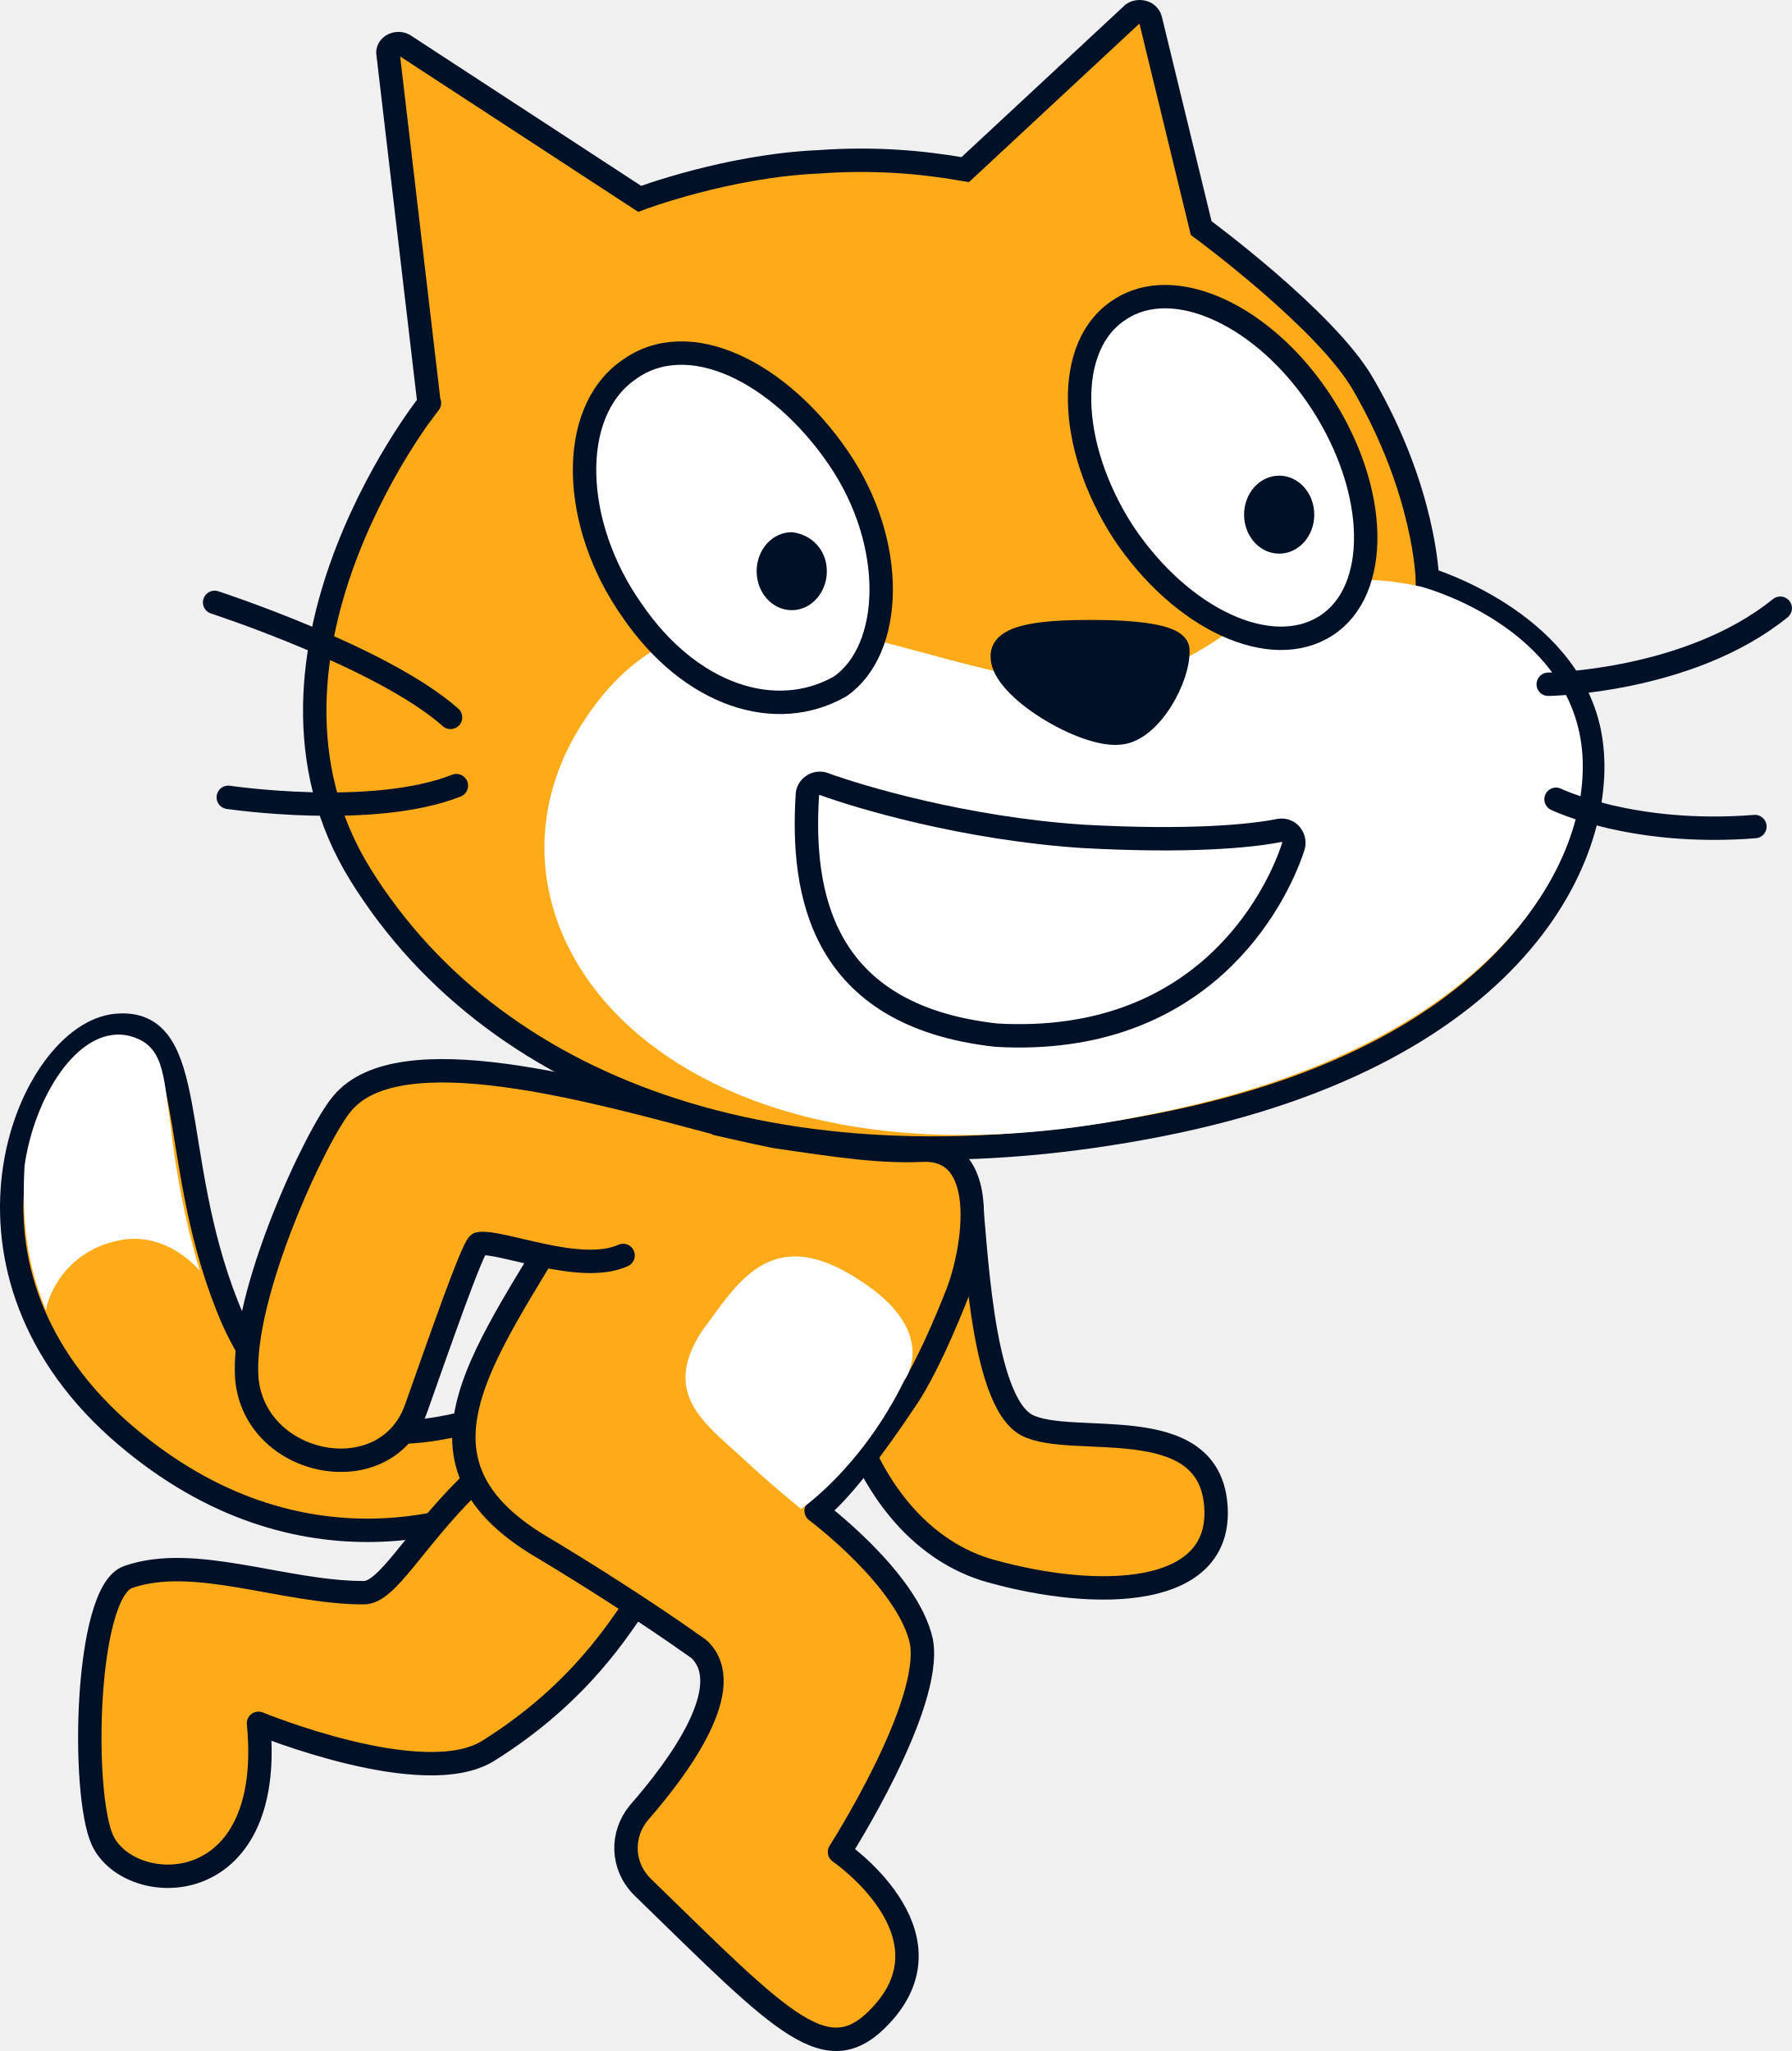
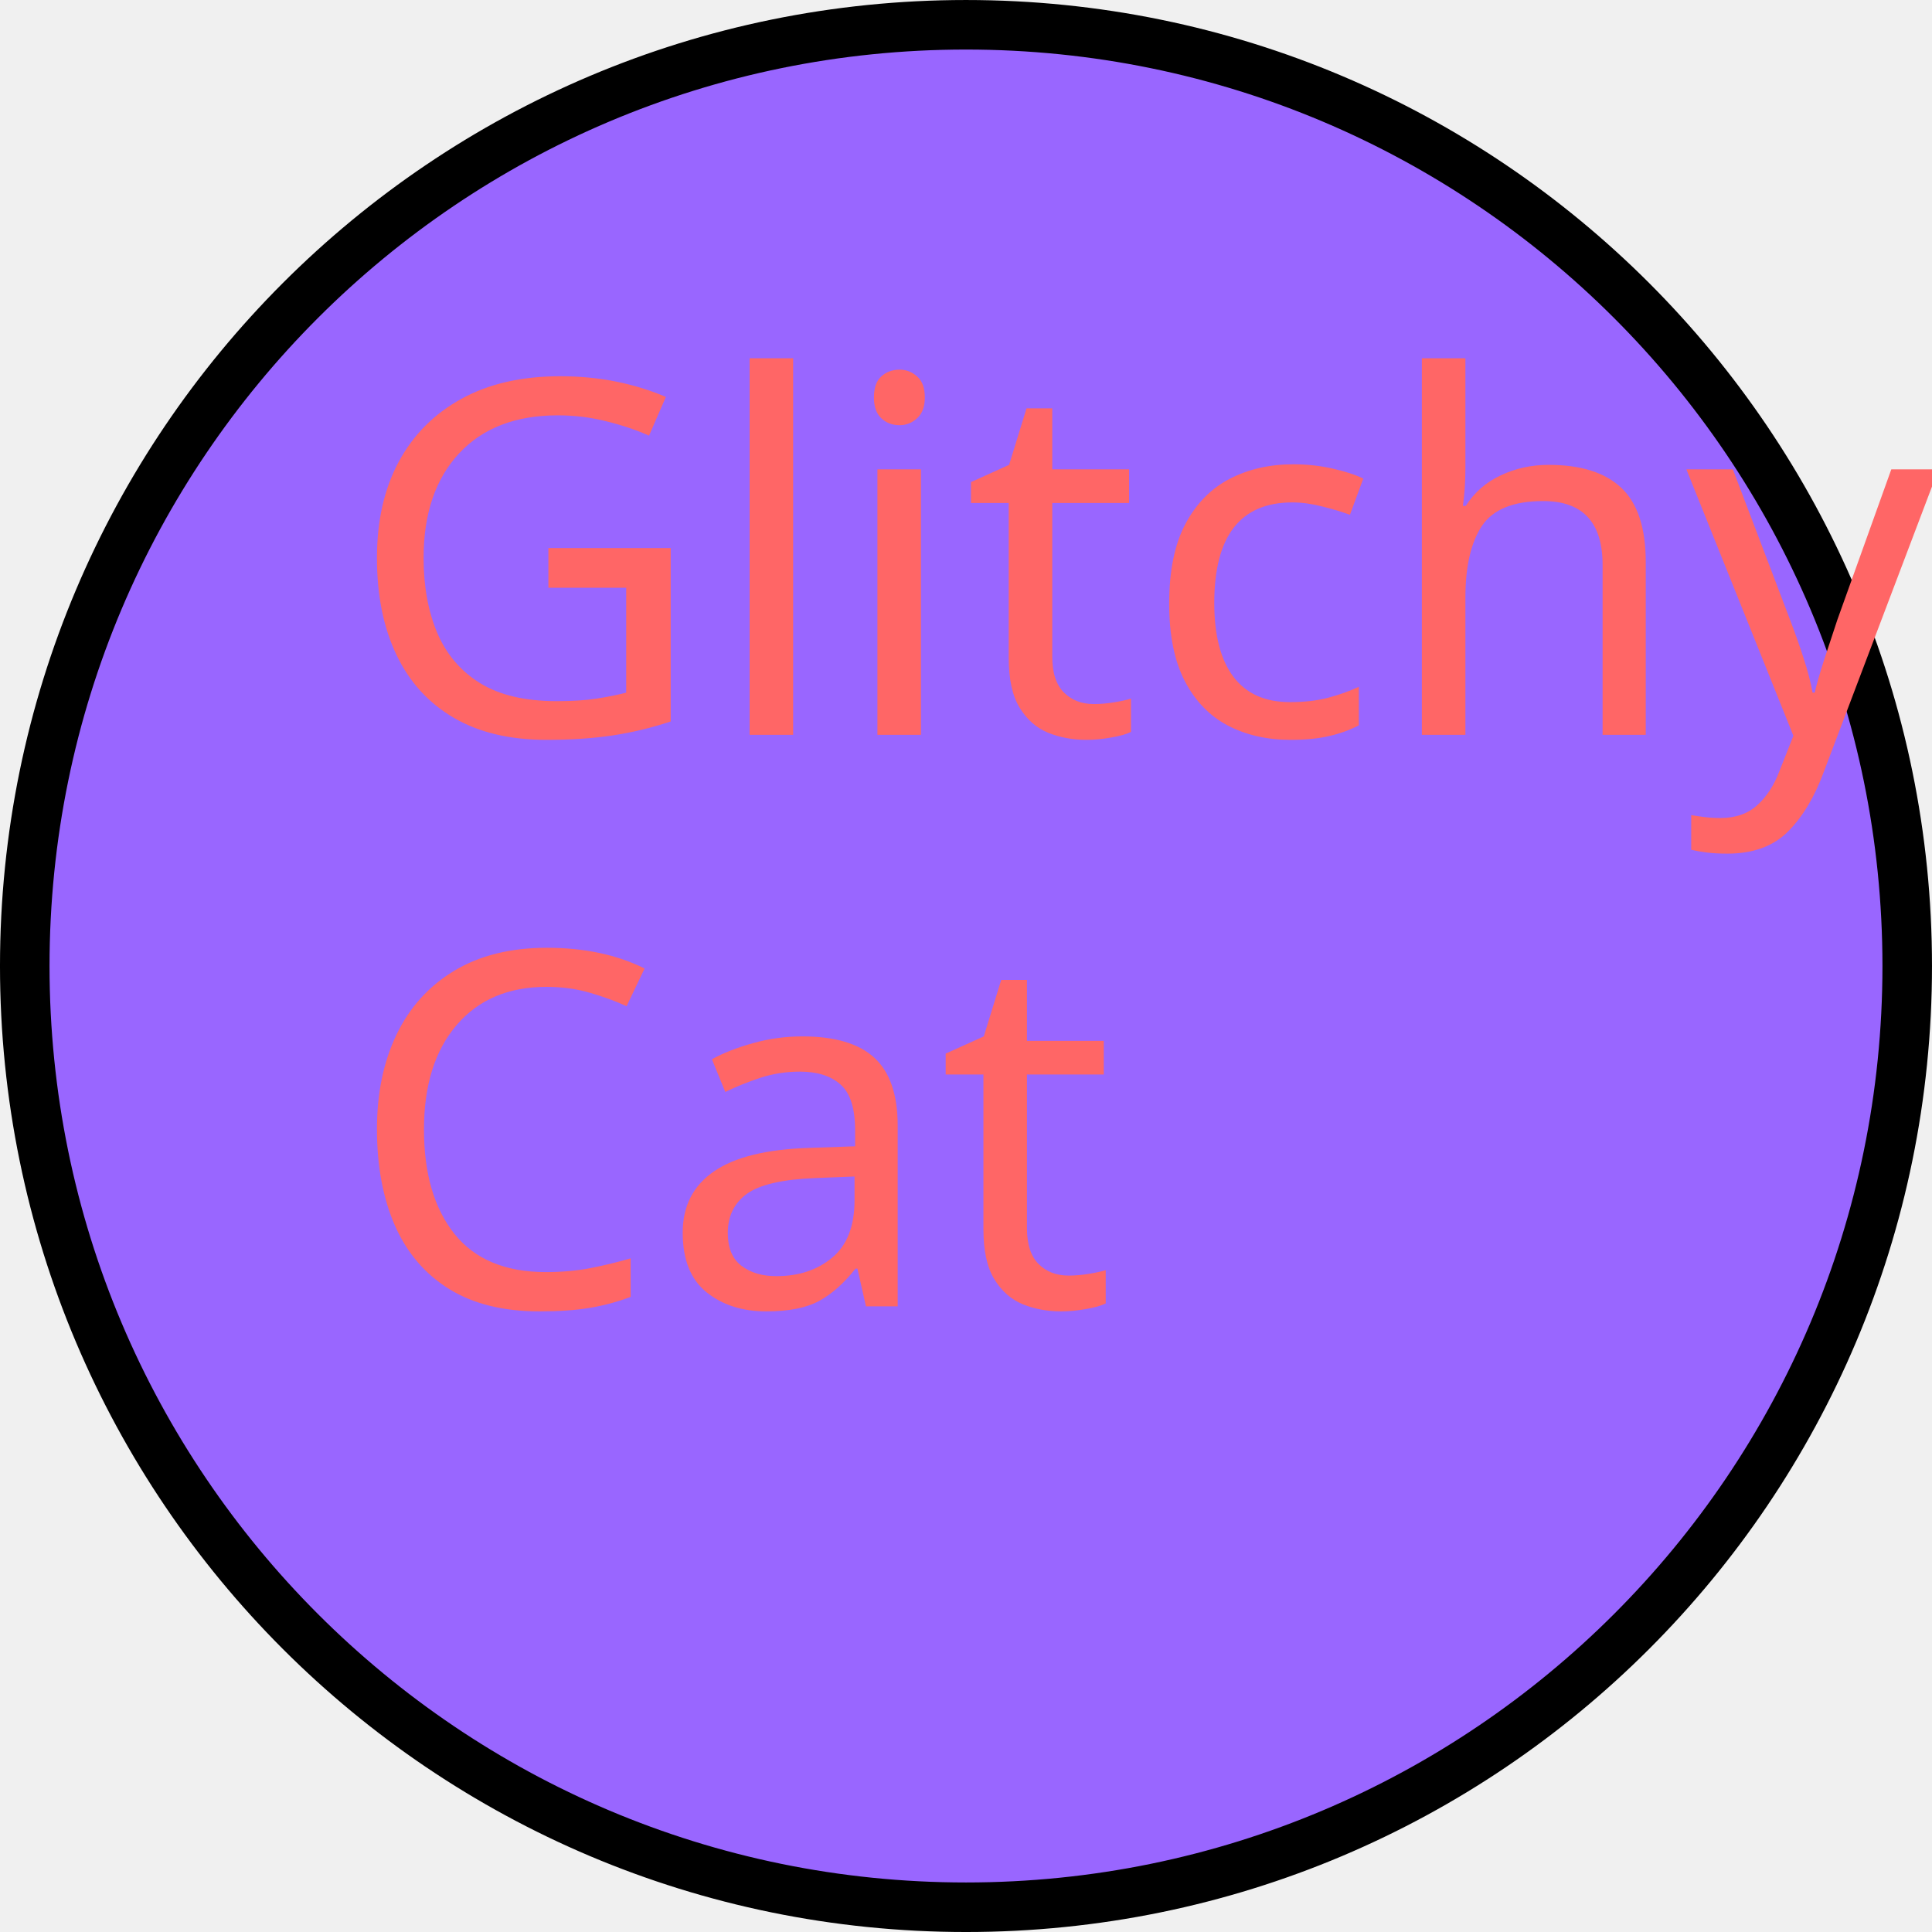
- <svg xmlns="http://www.w3.org/2000/svg" width="91.908" height="105.209" viewBox="0.592 0.3 91.908 105.209" version="1.1" xml:space="preserve">
-   <g>
-     <g id="Page-1" stroke="none" fill-rule="evenodd">
-       <g id="cotsume2">
-         <g id="costume2.1">
-           <g id="tail">
-             <path d="M 12.25 67.3 C 9.15 59.5 10.85 52.5 6.55 52.9 C 2.15 53.3 -2.95 65 6.65 73.6 C 15.55 81.5 24.65 78.6 28.25 76.5 C 31.75 74.3 29.05 73.1 28.45 72.3 C 27.85 71.5 16.65 78.6 12.25 67.3 Z " stroke="#001026" stroke-width="1.2" fill="#FFAB19" stroke-linecap="round" stroke-linejoin="round" />
-             <path d="M 7.05 53.4 C 4.55 53 2.35 56.6 1.85 60.1 C 1.65 63.7 2.25 65.8 2.95 67.5 C 3.05 66.8 3.95 64.4 6.85 63.9 C 9.25 63.5 10.85 65.5 10.85 65.5 C 10.85 65.5 9.85 62.5 9.35 58.1 C 8.95 55.4 9.05 53.8 7.05 53.4 Z " id="detail" fill="#FFFFFF" stroke-width="1" />
-           </g>
-           <path d="M 33.15 82.7 C 32.45 83.6 30.45 87.1 25.65 90.1 C 22.35 92.2 13.85 88.7 13.85 88.7 C 14.75 97.9 7.25 97.7 5.85 94.7 C 4.75 92.3 4.95 82 7.15 81.2 C 10.55 80 15.15 82 19.25 82 C 20.45 82 21.75 79.4 24.55 76.6 C 26.55 74.6 29.15 70.9 33.35 73.5 C 36.95 75.8 35.05 80 33.15 82.7 Z " id="leg" stroke="#001026" stroke-width="1.2" fill="#FFAB19" stroke-linecap="round" stroke-linejoin="round" />
-           <path d="M 50.35 61.5 C 50.65 63.7 50.85 72.1 53.25 73.4 C 55.55 74.6 62.55 72.6 62.95 77.5 C 63.35 82.3 56.85 82.4 51.45 80.9 C 44.45 79 41.25 68.3 45.25 61.7 C 46.75 59.4 50.05 59.2 50.35 61.5 Z " id="arm" stroke="#001026" stroke-width="1.2" fill="#FFAB19" stroke-linecap="round" stroke-linejoin="round" />
-           <g id="body-and-leg">
-             <path d="M 42.45 77.8 C 43.65 76.9 45.45 74.5 47.05 72.1 C 48.35 70.2 49.75 66.5 49.75 66.5 C 50.65 64 51.25 59.2 47.95 59.3 C 45.75 59.4 43.75 59.1 40.35 58.6 C 34.35 57.4 33.15 56.2 30.75 60.7 C 26.25 69 20.25 74.9 28.45 79.7 C 30.45 80.9 33.65 82.9 36.45 84.9 C 38.45 86.8 35.45 90.9 33.35 93.3 C 32.45 94.4 32.45 96 33.55 97.1 C 40.85 104.2 43.05 106.7 45.85 103.6 C 49.65 99.4 43.65 95.3 43.65 95.3 C 43.65 95.3 48.45 87.8 47.85 84.5 C 47.15 81.3 42.45 77.8 42.45 77.8 Z " id="body" stroke="#001026" stroke-width="1.2" fill="#FFAB19" stroke-linecap="round" stroke-linejoin="round" />
-             <path d="M 46.978 71.103 C 46.978 71.103 48.878 68.603 44.578 65.903 C 40.078 63.003 38.378 66.203 36.578 68.603 C 34.578 71.703 36.578 73.203 38.578 75.003 C 40.178 76.503 41.678 77.703 41.678 77.703 C 41.678 77.703 44.778 75.603 46.978 71.103 Z " id="tummy" fill="#FFFFFF" stroke-width="1" />
-           </g>
-           <path d="M 32.55 64.7 C 30.35 65.7 26.25 63.9 25.15 64.1 C 24.85 64.2 23.05 69.4 21.95 72.5 C 20.45 76.9 13.65 75.6 13.25 71 C 12.95 66.7 16.85 58.4 18.15 56.9 C 21.05 53.4 30.909 56.208 37.496 57.956 " id="arm" stroke="#001026" stroke-width="1.2" fill="#FFAB19" stroke-linecap="round" stroke-linejoin="round" />
-           <g id="head">
-             <path d="M 50.1 9 C 47.8 8.6 45.4 8.4 42.6 8.6 C 37.9 8.8 33.4 10.5 33.4 10.5 L 21.3 2.6 C 20.9 2.4 20.4 2.7 20.5 3.1 L 22.6 21 C 23.2 20.2 12 33.8 19.1 45.2 C 26.2 56.6 41.3 61.7 60.1 58 C 78.9 54.3 83.3 43.5 82.1 37.8 C 80.9 32.1 73.8 30 73.8 30 C 73.8 30 73.7 25.5 70.5 20 C 68.6 16.7 62.2 12 62.2 12 L 59.6 1.3 C 59.5 0.9 59 0.8 58.7 1 L 50.1 9 Z " stroke="#001026" stroke-width="1.2" fill="#FFAB19" />
-             <path d="M 73.5 30.4 C 73.5 30.4 80.4 32.2 81.6 37.9 C 82.8 43.6 78 53.9 59.4 57.5 C 35.2 62.5 23.7 48.1 30.4 37.5 C 37.1 26.8 48.6 35.9 57 35.3 C 64.2 34.8 65 28.5 73.5 30.4 Z " id="face" fill="#FFFFFF" stroke-width="1" />
-             <path d="M 42 41.1 C 42 40.7 42.4 40.4 42.8 40.5 C 44.7 41.2 50.1 42.8 56.1 43.2 C 61.5 43.5 64.7 43.2 66.2 42.9 C 66.7 42.8 67.1 43.3 66.9 43.8 C 66 46.5 62.2 54 51.7 53.4 C 42.6 52.4 41.7 46 42 41.1 Z " id="mouth" stroke="#001026" stroke-width="1.2" fill="#FFFFFF" stroke-linecap="round" stroke-linejoin="round" />
-             <path d="M 80 35.4 C 80 35.4 87.2 35.3 91.9 31.5 " id="whisker" stroke="#001026" stroke-width="1.2" stroke-linecap="round" stroke-linejoin="round" fill="none" />
-             <path d="M 80.4 41.3 C 80.4 41.3 84.3 43.2 90.6 42.7 " id="whisker" stroke="#001026" stroke-width="1.2" stroke-linecap="round" stroke-linejoin="round" fill="none" />
-             <path d="M 56.6 32.7 C 58.7 32.7 60.9 32.9 61 33.6 C 61.1 35 59.6 37.8 58 37.9 C 56.2 38.1 52 35.6 52 34 C 51.9 32.8 54.6 32.7 56.6 32.7 Z " id="nose" stroke="#001026" stroke-width="1.2" fill="#001026" stroke-linecap="round" stroke-linejoin="round" />
-             <path d="M 11.6 31.2 C 11.6 31.2 20.2 34 23.7 37.1 " id="whisker" stroke="#001026" stroke-width="1.2" stroke-linecap="round" stroke-linejoin="round" fill="none" />
-             <path d="M 12.3 41.2 C 12.3 41.2 19.7 42.3 24 40.6 " id="whisker" stroke="#001026" stroke-width="1.2" stroke-linecap="round" stroke-linejoin="round" fill="none" />
-             <g id="eye">
-               <path d="M 68.4 21 C 71.3 25.5 71.4 30.6 68.6 32.4 C 65.8 34.2 61.2 32.1 58.2 27.6 C 55.3 23.1 55.2 18 58 16.2 C 60.8 14.3 65.5 16.5 68.4 21 Z " id="pupil" stroke="#001026" stroke-width="1.2" fill="#FFFFFF" stroke-linecap="round" stroke-linejoin="round" />
-               <path d="M 68 26.7 C 68 27.8 67.2 28.7 66.2 28.7 C 65.2 28.7 64.4 27.8 64.4 26.7 C 64.4 25.6 65.2 24.7 66.2 24.7 C 67.2 24.7 68 25.6 68 26.7 " id="pupil" fill="#001026" stroke-width="1" />
-             </g>
-             <g id="eye">
-               <path d="M 43.6 23.8 C 46.6 28.2 46.4 33.6 43.7 35.5 C 40.4 37.4 36 36 33 31.6 C 29.9 27.2 29.7 21.5 32.8 19.3 C 35.9 17 40.6 19.4 43.6 23.8 Z " stroke="#001026" stroke-width="1.2" fill="#FFFFFF" stroke-linecap="round" stroke-linejoin="round" />
-               <path d="M 43 29.6 C 43 30.7 42.2 31.6 41.2 31.6 C 40.2 31.6 39.4 30.7 39.4 29.6 C 39.4 28.5 40.2 27.6 41.2 27.6 C 42.2 27.7 43 28.5 43 29.6 " id="pupil" fill="#001026" stroke-width="1" />
-             </g>
-           </g>
-         </g>
-       </g>
+ <svg xmlns="http://www.w3.org/2000/svg" version="1.1" width="78" height="78" viewBox="0,0,78,78">
+   <g transform="translate(-190.3333,-140.6667)">
+     <g data-paper-data="{&quot;isPaintingLayer&quot;:true}" fill-rule="nonzero" stroke-linecap="butt" stroke-linejoin="miter" stroke-miterlimit="10" stroke-dasharray="" stroke-dashoffset="0" style="mix-blend-mode: normal">
+       <path d="M227.5,172.241h7.269c4.571,0 8.231,5.555 8.231,10.123v7.377" fill="none" stroke="#000000" stroke-width="3" />
+       <path d="M230.689,179.492l-7.496,-7.495l7.496,-7.497" fill="#000000" stroke="none" stroke-width="1" />
+       <path d="M250.185,185.995l-7.496,7.496l-7.497,-7.496" fill="#000000" stroke="none" stroke-width="1" />
+       <path d="M191.333,179.667c0,-20.987 17.013,-38 38,-38c20.987,0 38,17.013 38,38c0,20.987 -17.013,38 -38,38c-20.987,0 -38,-17.013 -38,-38z" fill="#9966ff" stroke="#000000" stroke-width="2" />
+       <text transform="translate(204.3333,170.3333) scale(0.5,0.5)" font-size="40" xml:space="preserve" fill="#ff6666" fill-rule="nonzero" stroke="none" stroke-width="1" stroke-linecap="butt" stroke-linejoin="miter" stroke-miterlimit="10" stroke-dasharray="" stroke-dashoffset="0" font-family="Sans Serif" font-weight="normal" text-anchor="start" style="mix-blend-mode: normal">
+         <tspan x="0" dy="0">Glitchy</tspan>
+         <tspan x="0" dy="46.15px">Cat</tspan>
+       </text>
    </g>
  </g>
</svg>
